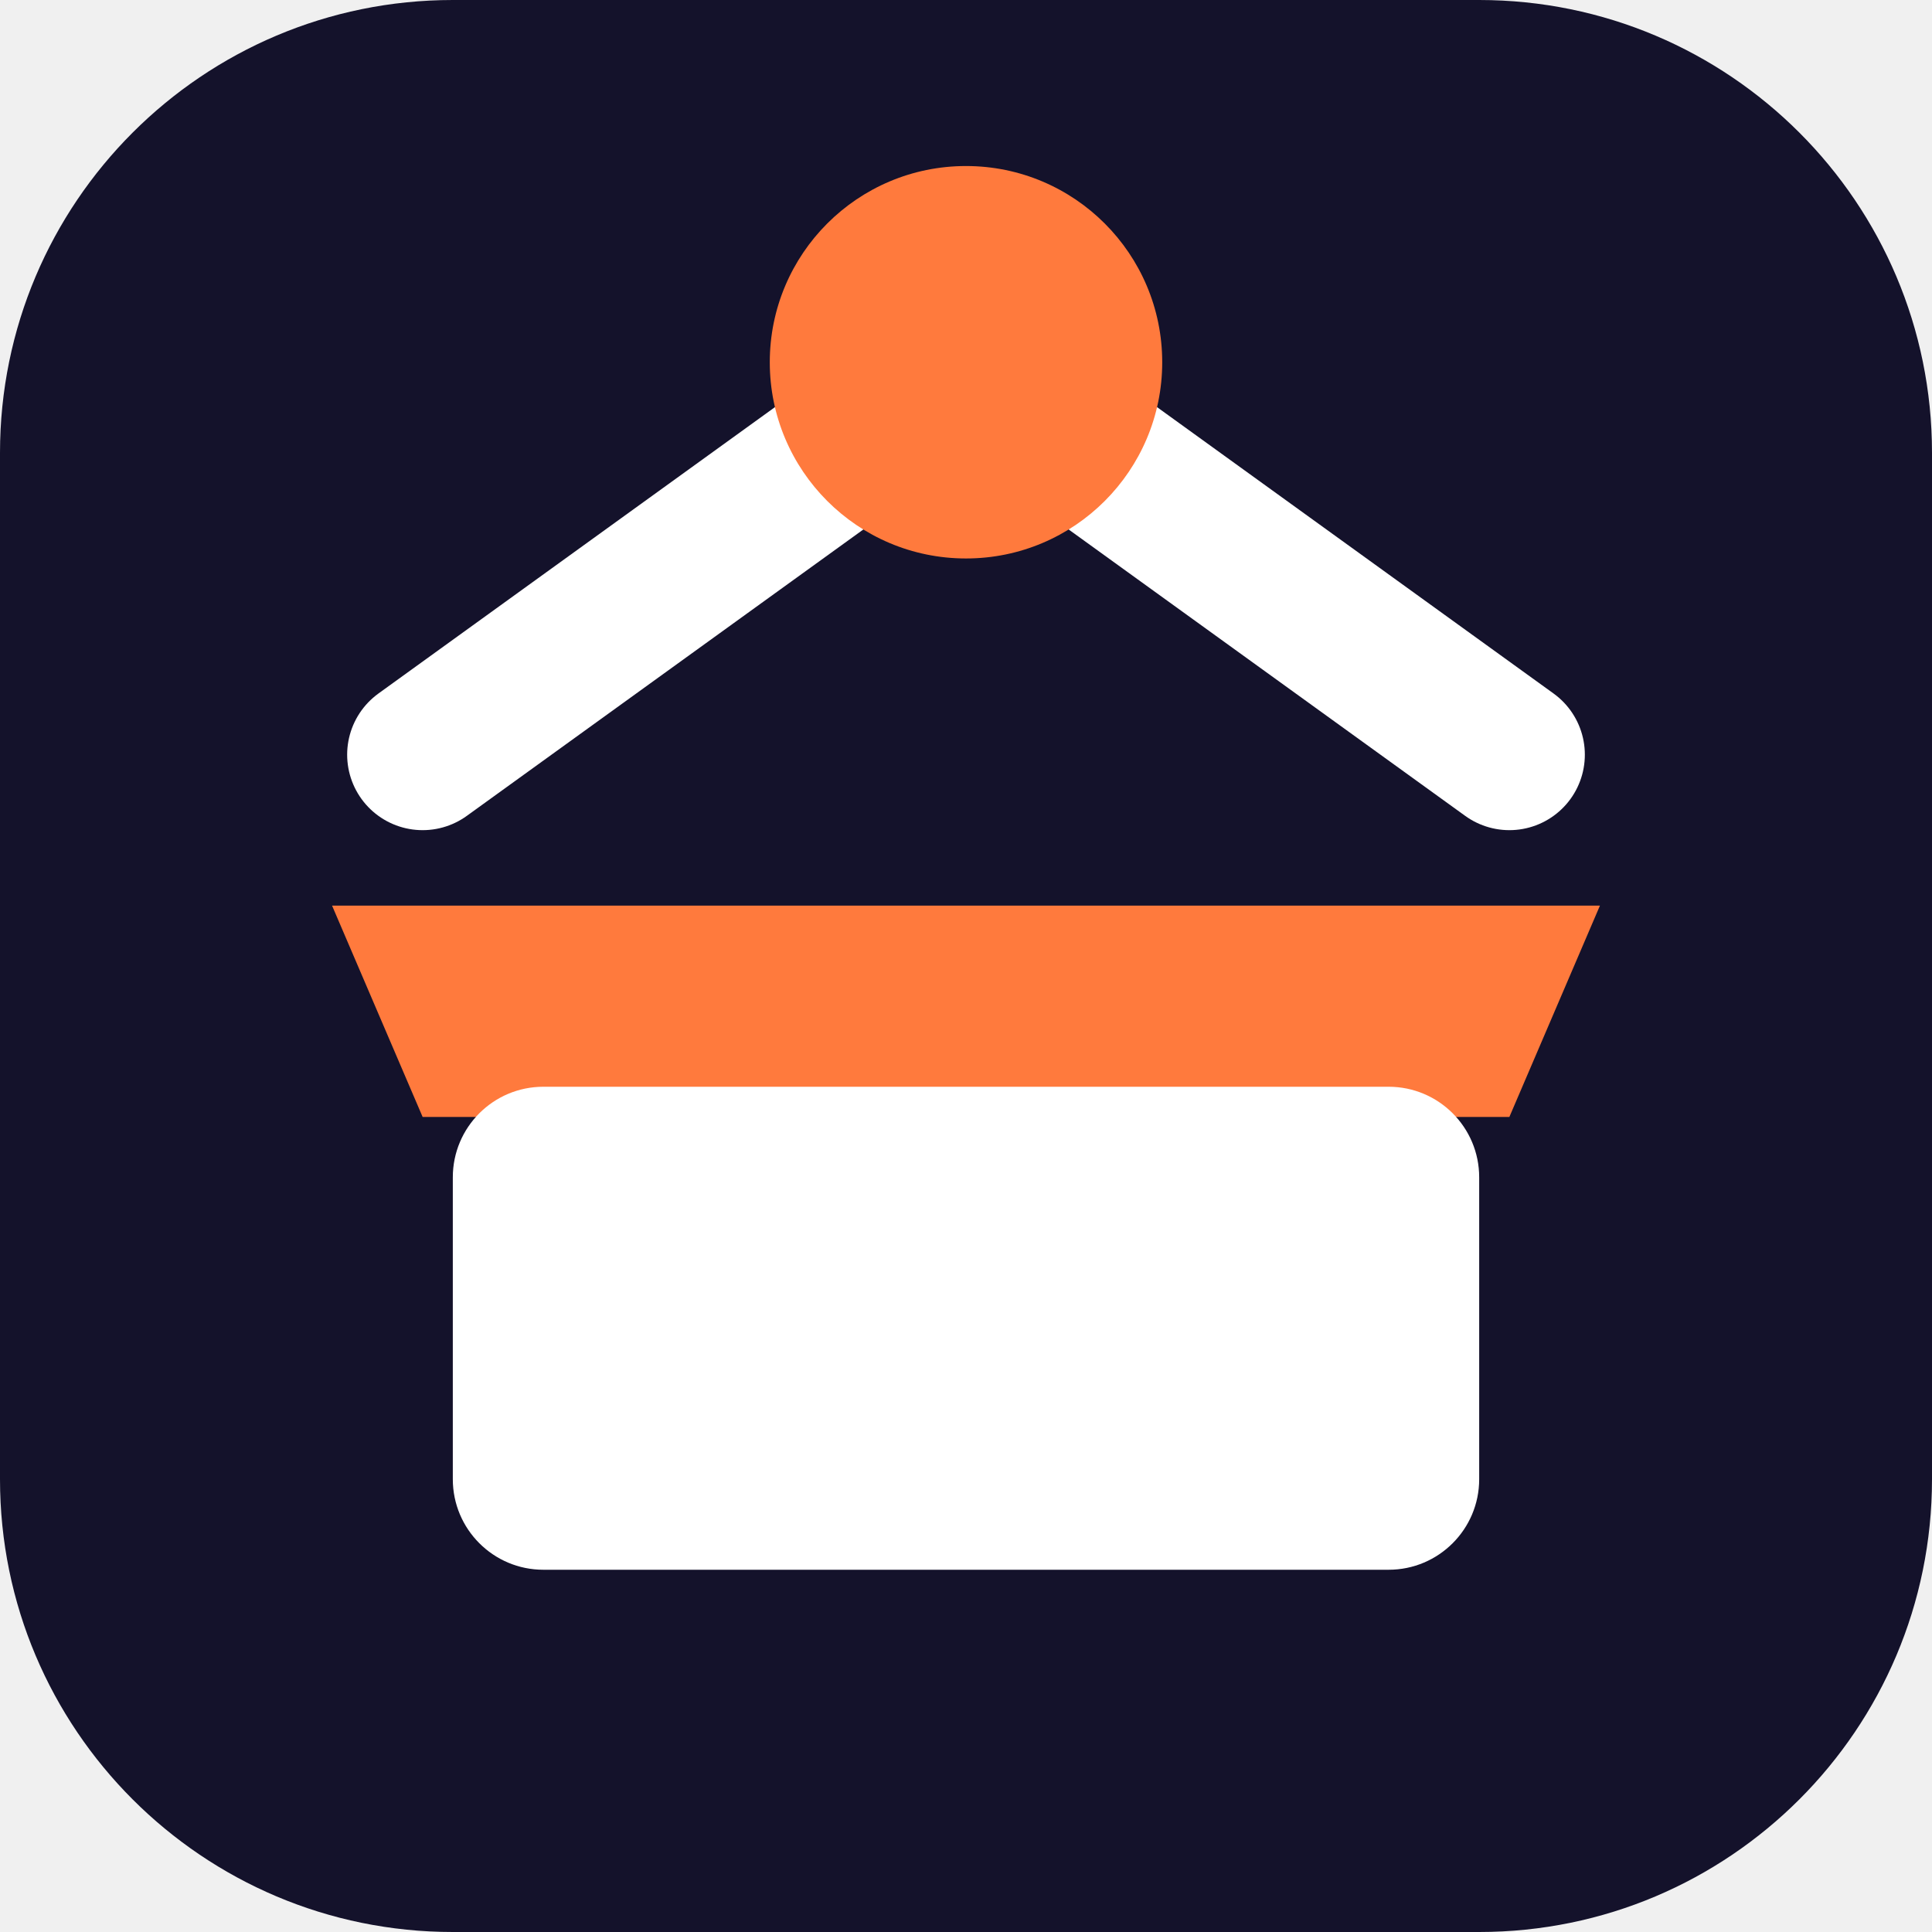
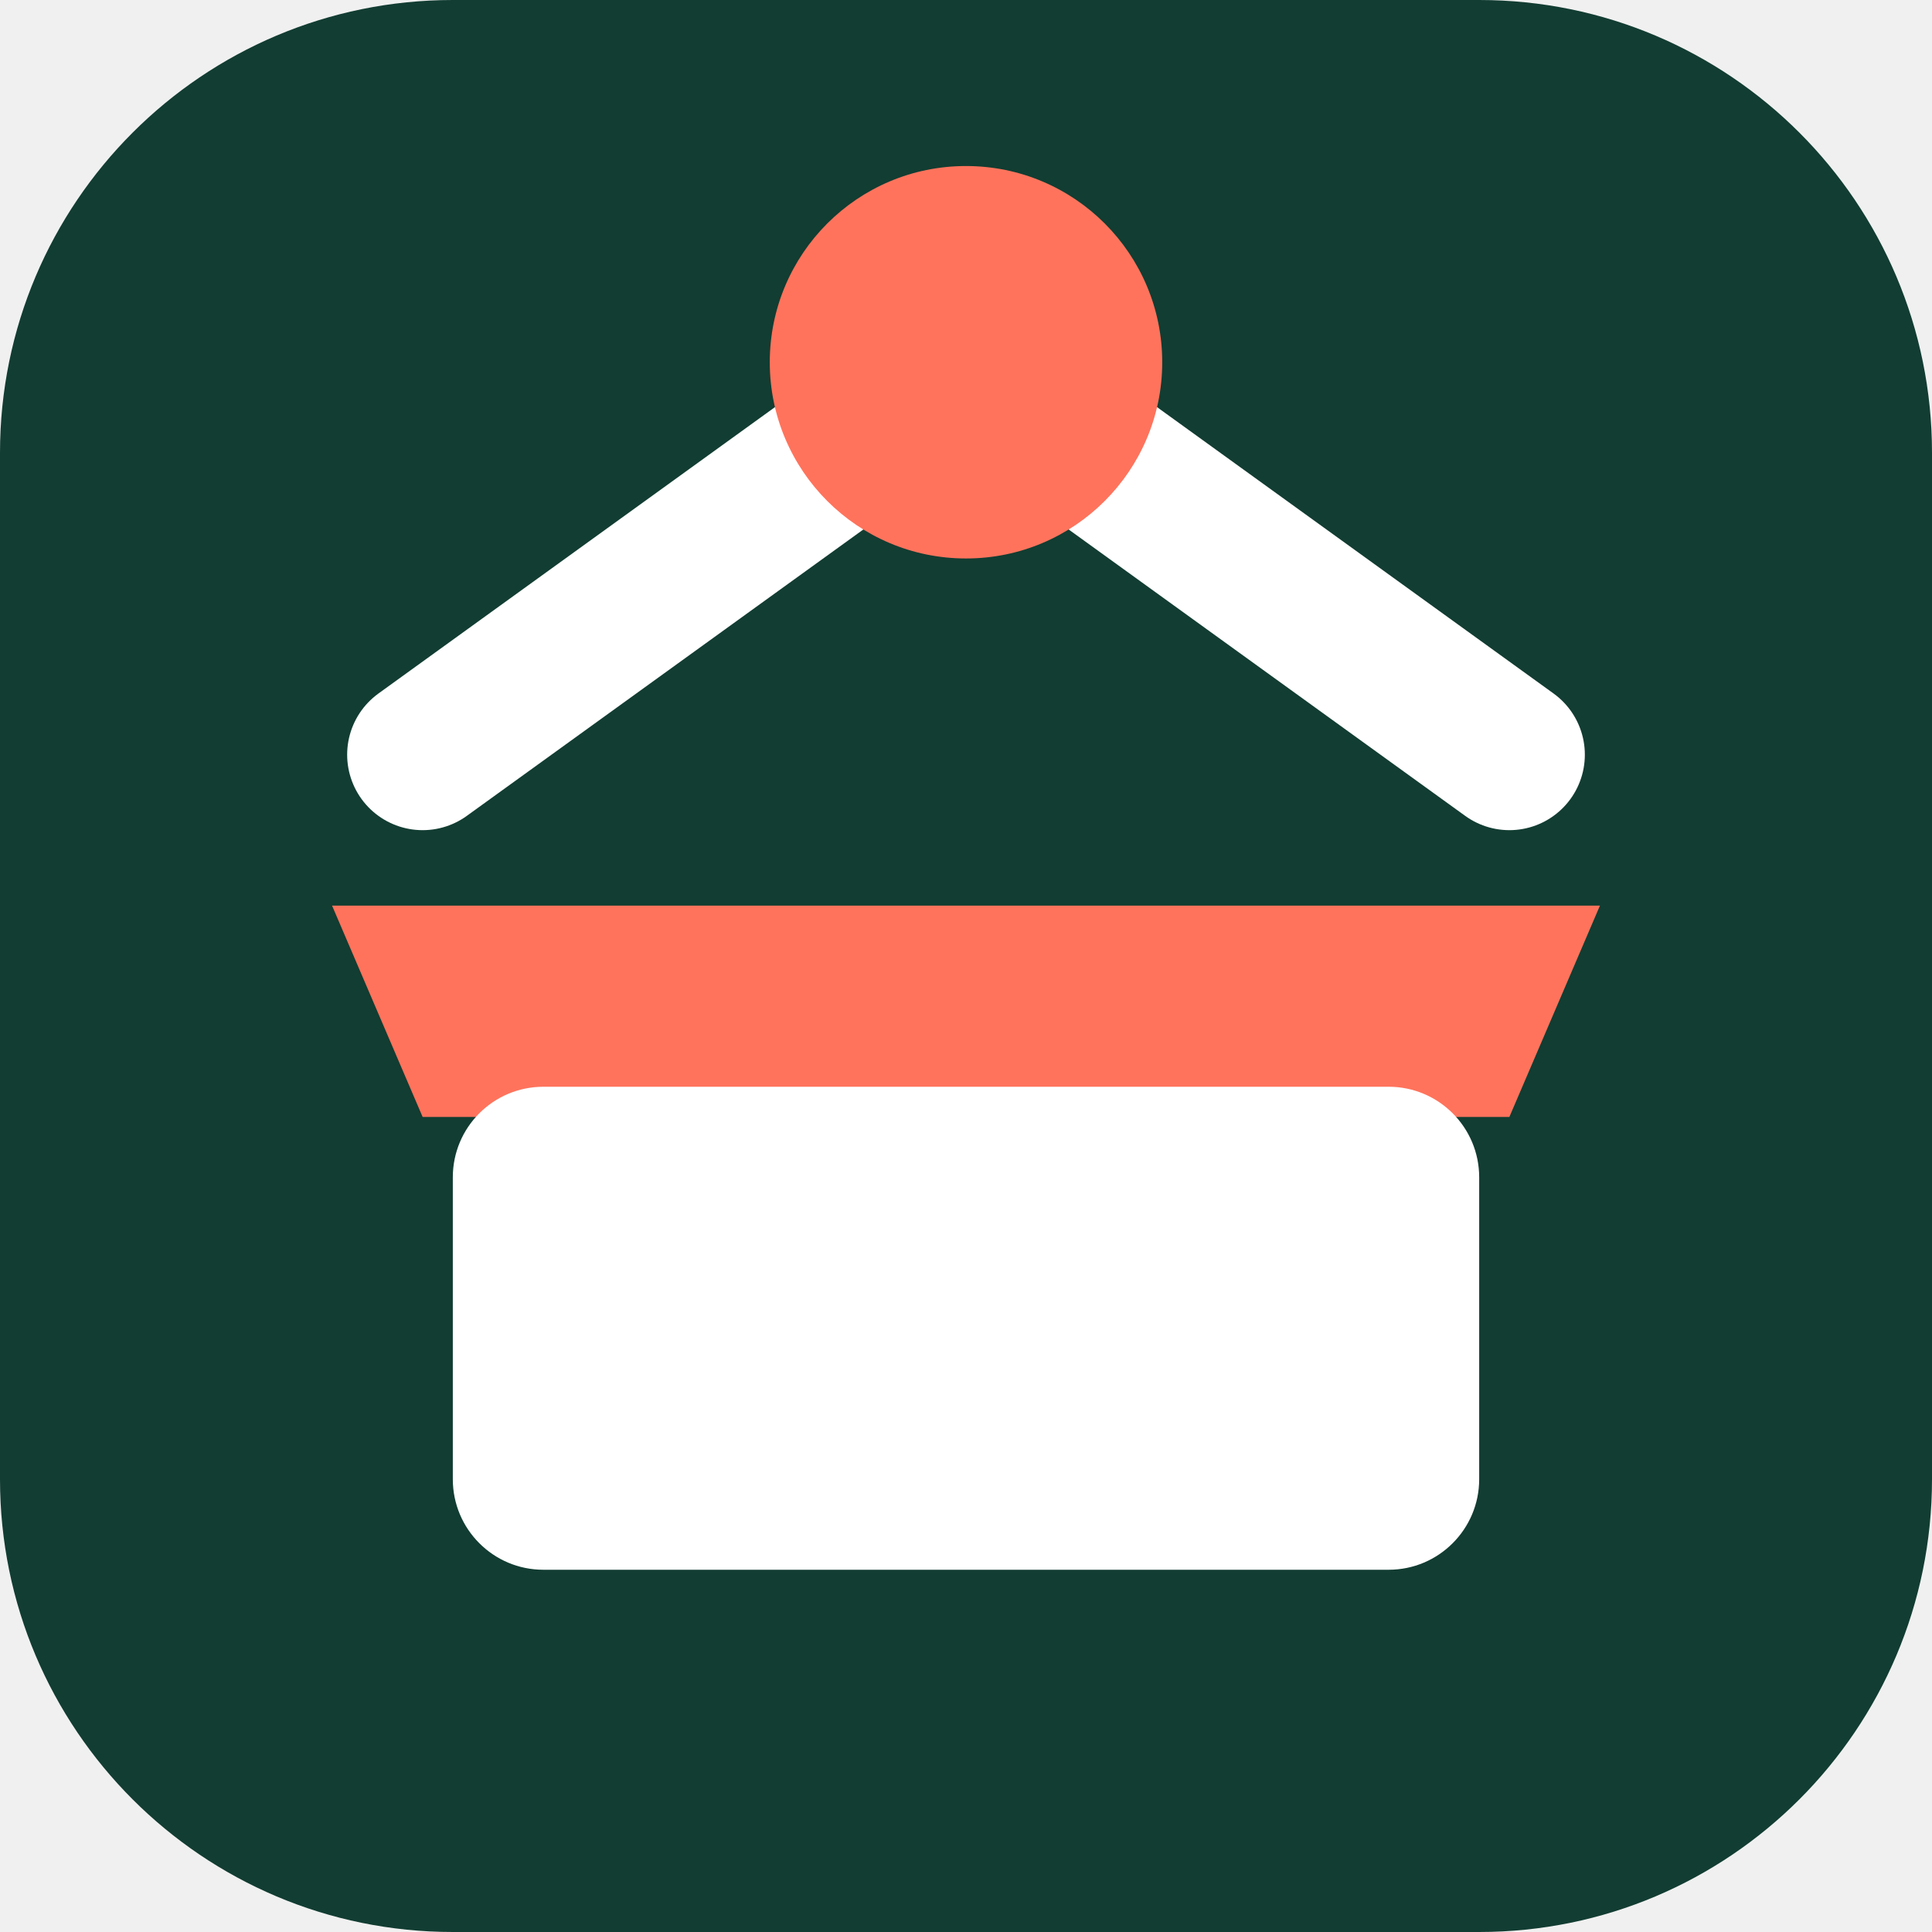
<svg xmlns="http://www.w3.org/2000/svg" viewBox="0 0 64 64" width="64" height="64" role="img" aria-label="Culture2Commerce">
-   <rect width="64" height="64" rx="15" fill="#14122b" />
+   <rect width="64" height="64" rx="15" fill="#123d32" />
  <path d="M14 25 L32 12 L50 25" fill="none" stroke="#ffffff" stroke-width="5" stroke-linecap="round" stroke-linejoin="round" />
-   <circle cx="32" cy="12" r="6.5" fill="#ff7a3d" />
-   <path d="M11 30 H53 L50 37 H14 Z" fill="#ff7a3d" />
+   <circle cx="32" cy="12" r="6.5" fill="#ff735c" />
+   <path d="M11 30 H53 L50 37 H14 Z" fill="#ff735c" />
  <rect x="15" y="36" width="34" height="16" rx="3" fill="#ffffff" />
</svg>
